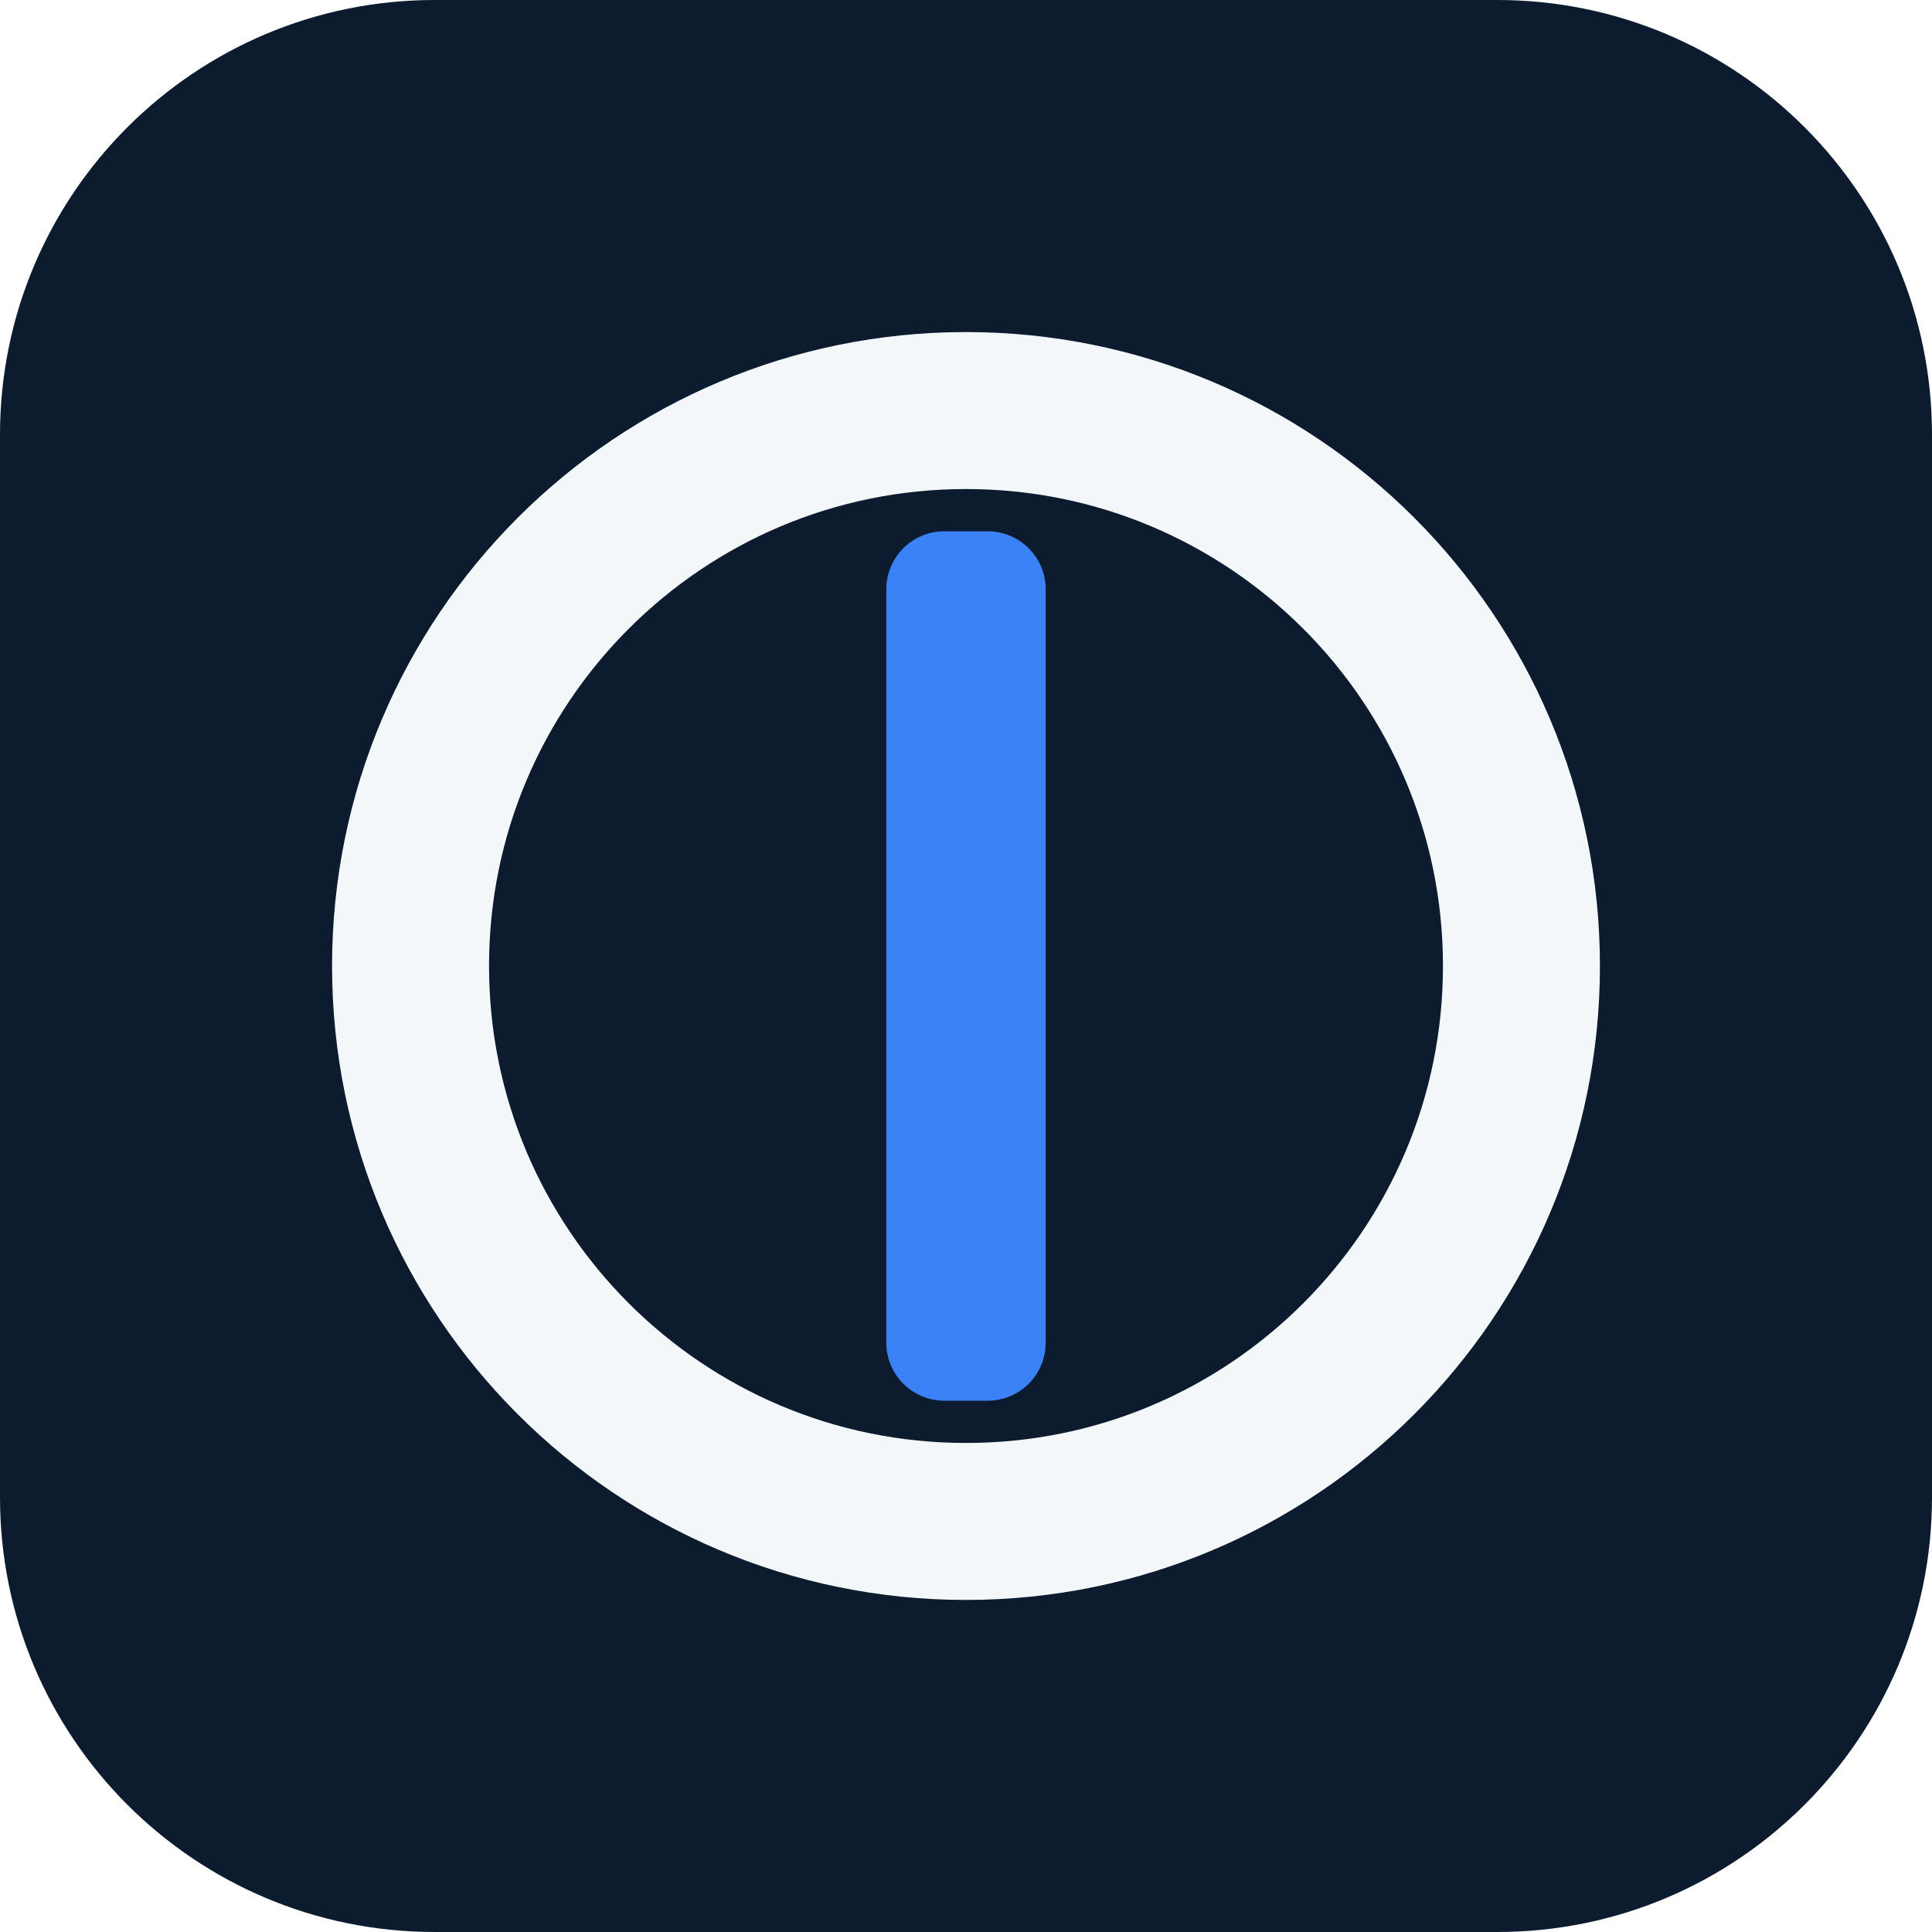
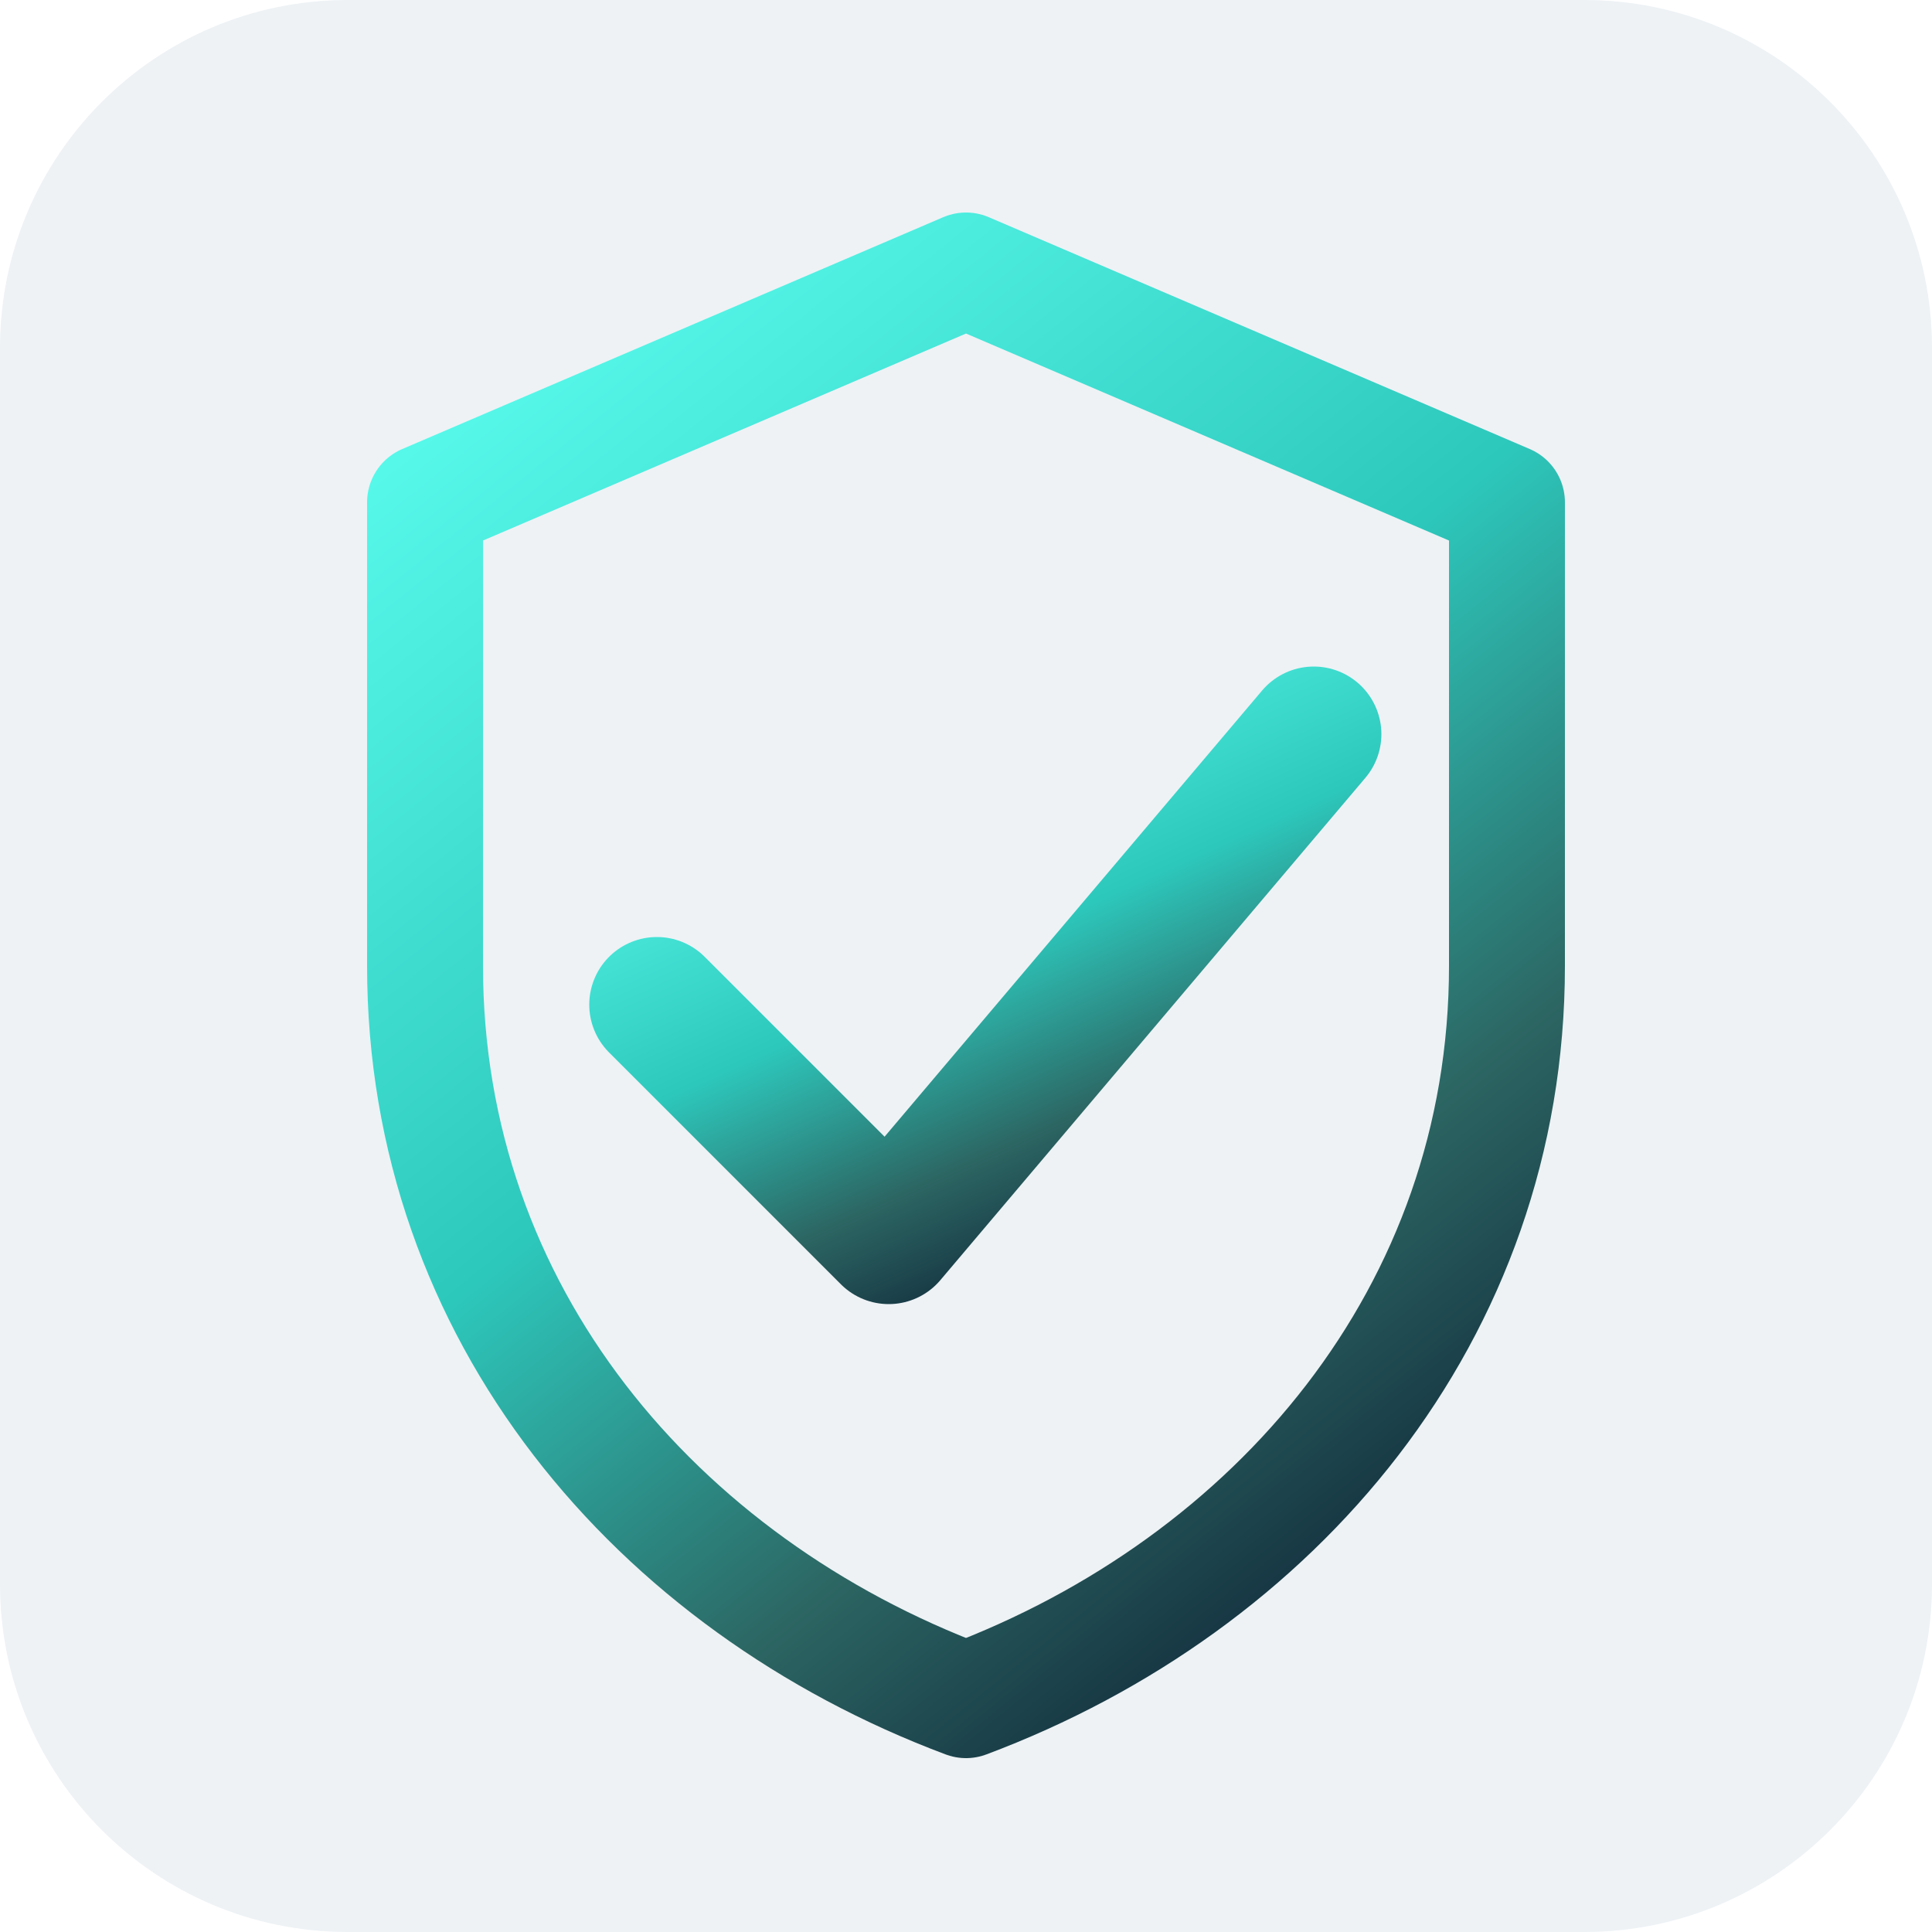
- <svg xmlns="http://www.w3.org/2000/svg" viewBox="0 0 40 40">
+ <svg xmlns="http://www.w3.org/2000/svg" viewBox="0 0 100 100">
  <style>
-     .tile { fill: #0c1b2e; }
-     .ring { stroke: #f3f7f9; }
-     .spine { fill: #3b82f6; }
+     .bg-light { fill: #eef2f5; }
+     .bg-dark { fill: #0c1b2e; display: none; }
    @media (prefers-color-scheme: dark) {
-       .tile { fill: #f3f7f9; }
-       .ring { stroke: #0c1b2e; }
-       .spine { fill: #2563eb; }
+       .bg-light { display: none; }
+       .bg-dark { display: block; }
    }
  </style>
-   <rect class="tile" x="0" y="0" width="40" height="40" rx="9" />
-   <circle class="ring" cx="20" cy="20" r="11.5" fill="none" stroke-width="3.25" />
-   <rect class="spine" x="18.35" y="11" width="3.3" height="18" rx="1.2" />
+   <defs>
+     <linearGradient id="g" x1="20%" y1="0%" x2="80%" y2="100%">
+       <stop offset="0%" stop-color="#56f8ea" />
+       <stop offset="45%" stop-color="#2dc8bc" />
+       <stop offset="75%" stop-color="#2c6663" />
+       <stop offset="100%" stop-color="#0f2638" />
+     </linearGradient>
+   </defs>
+   <rect class="bg-light" x="0" y="0" width="100" height="100" rx="18" />
+   <rect class="bg-dark" x="0" y="0" width="100" height="100" rx="18" />
+   <path d="M50 14 L78 26 V50 C78 68 66 82 50 88 C34 82 22 68 22 50 V26 Z" fill="none" stroke="url(#g)" stroke-width="6" stroke-linejoin="round" />
+   <path d="M34 52 L46 64 L68 38" fill="none" stroke="url(#g)" stroke-width="7" stroke-linecap="round" stroke-linejoin="round" />
</svg>
